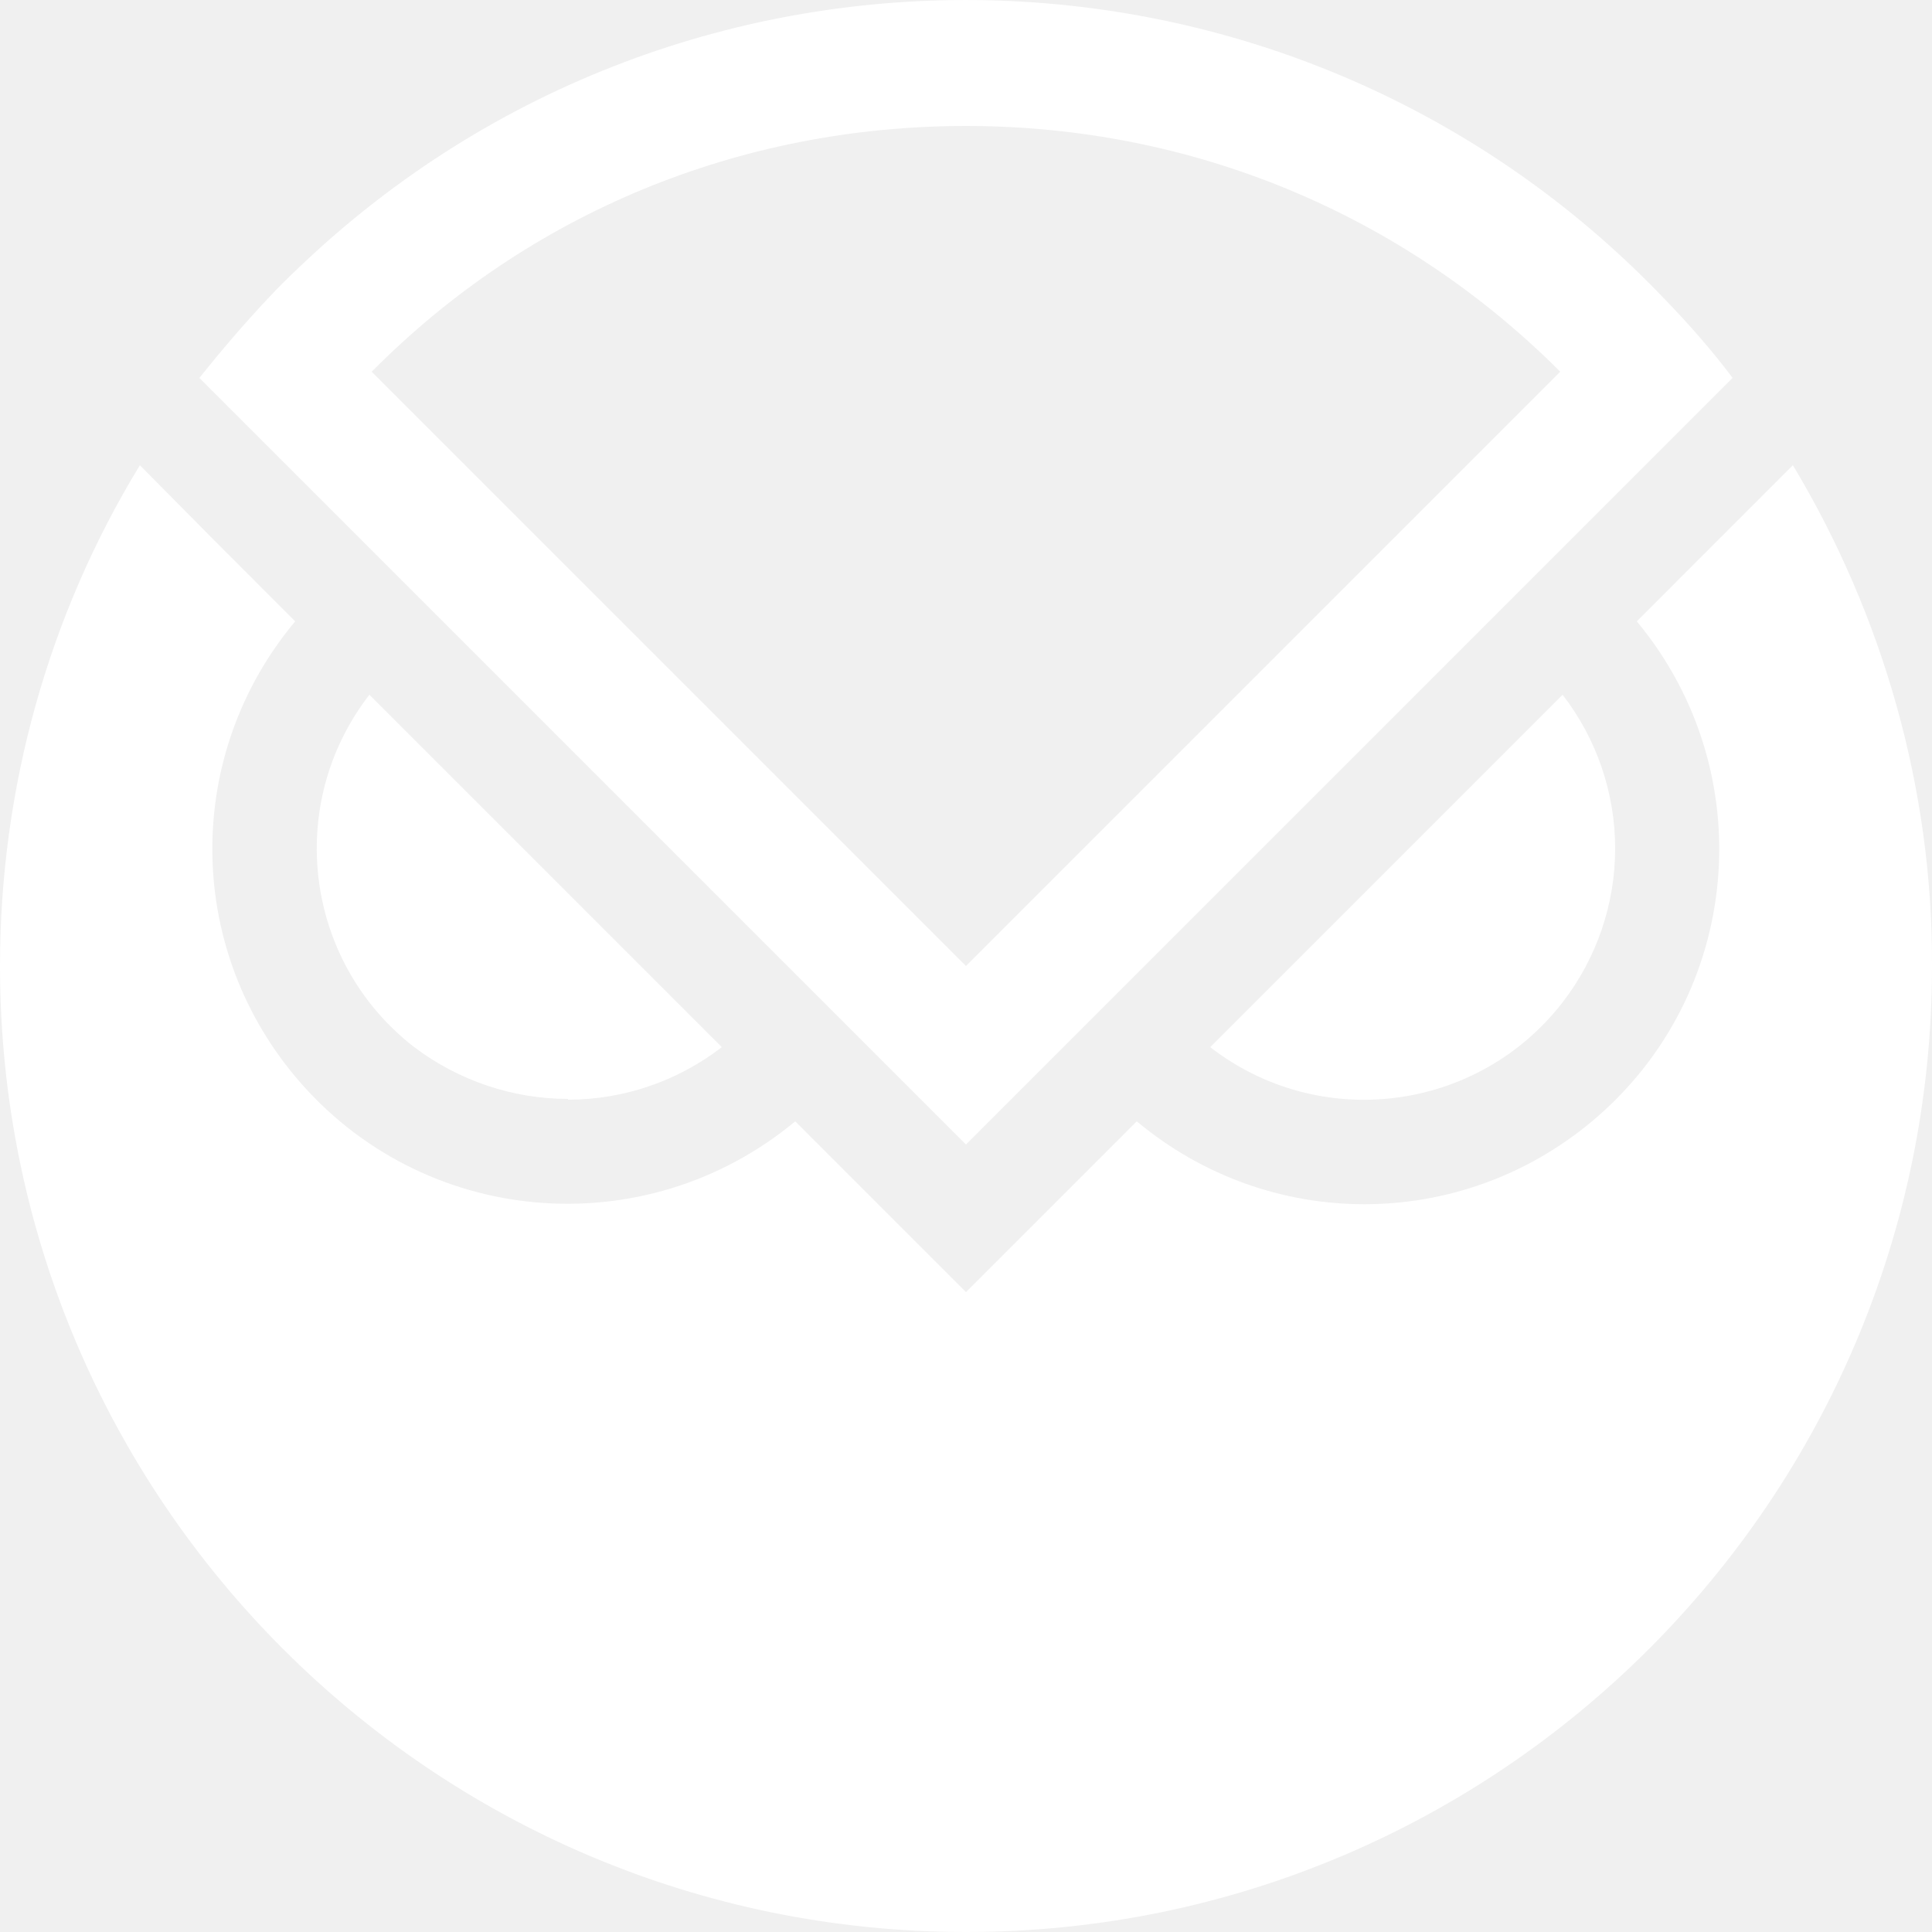
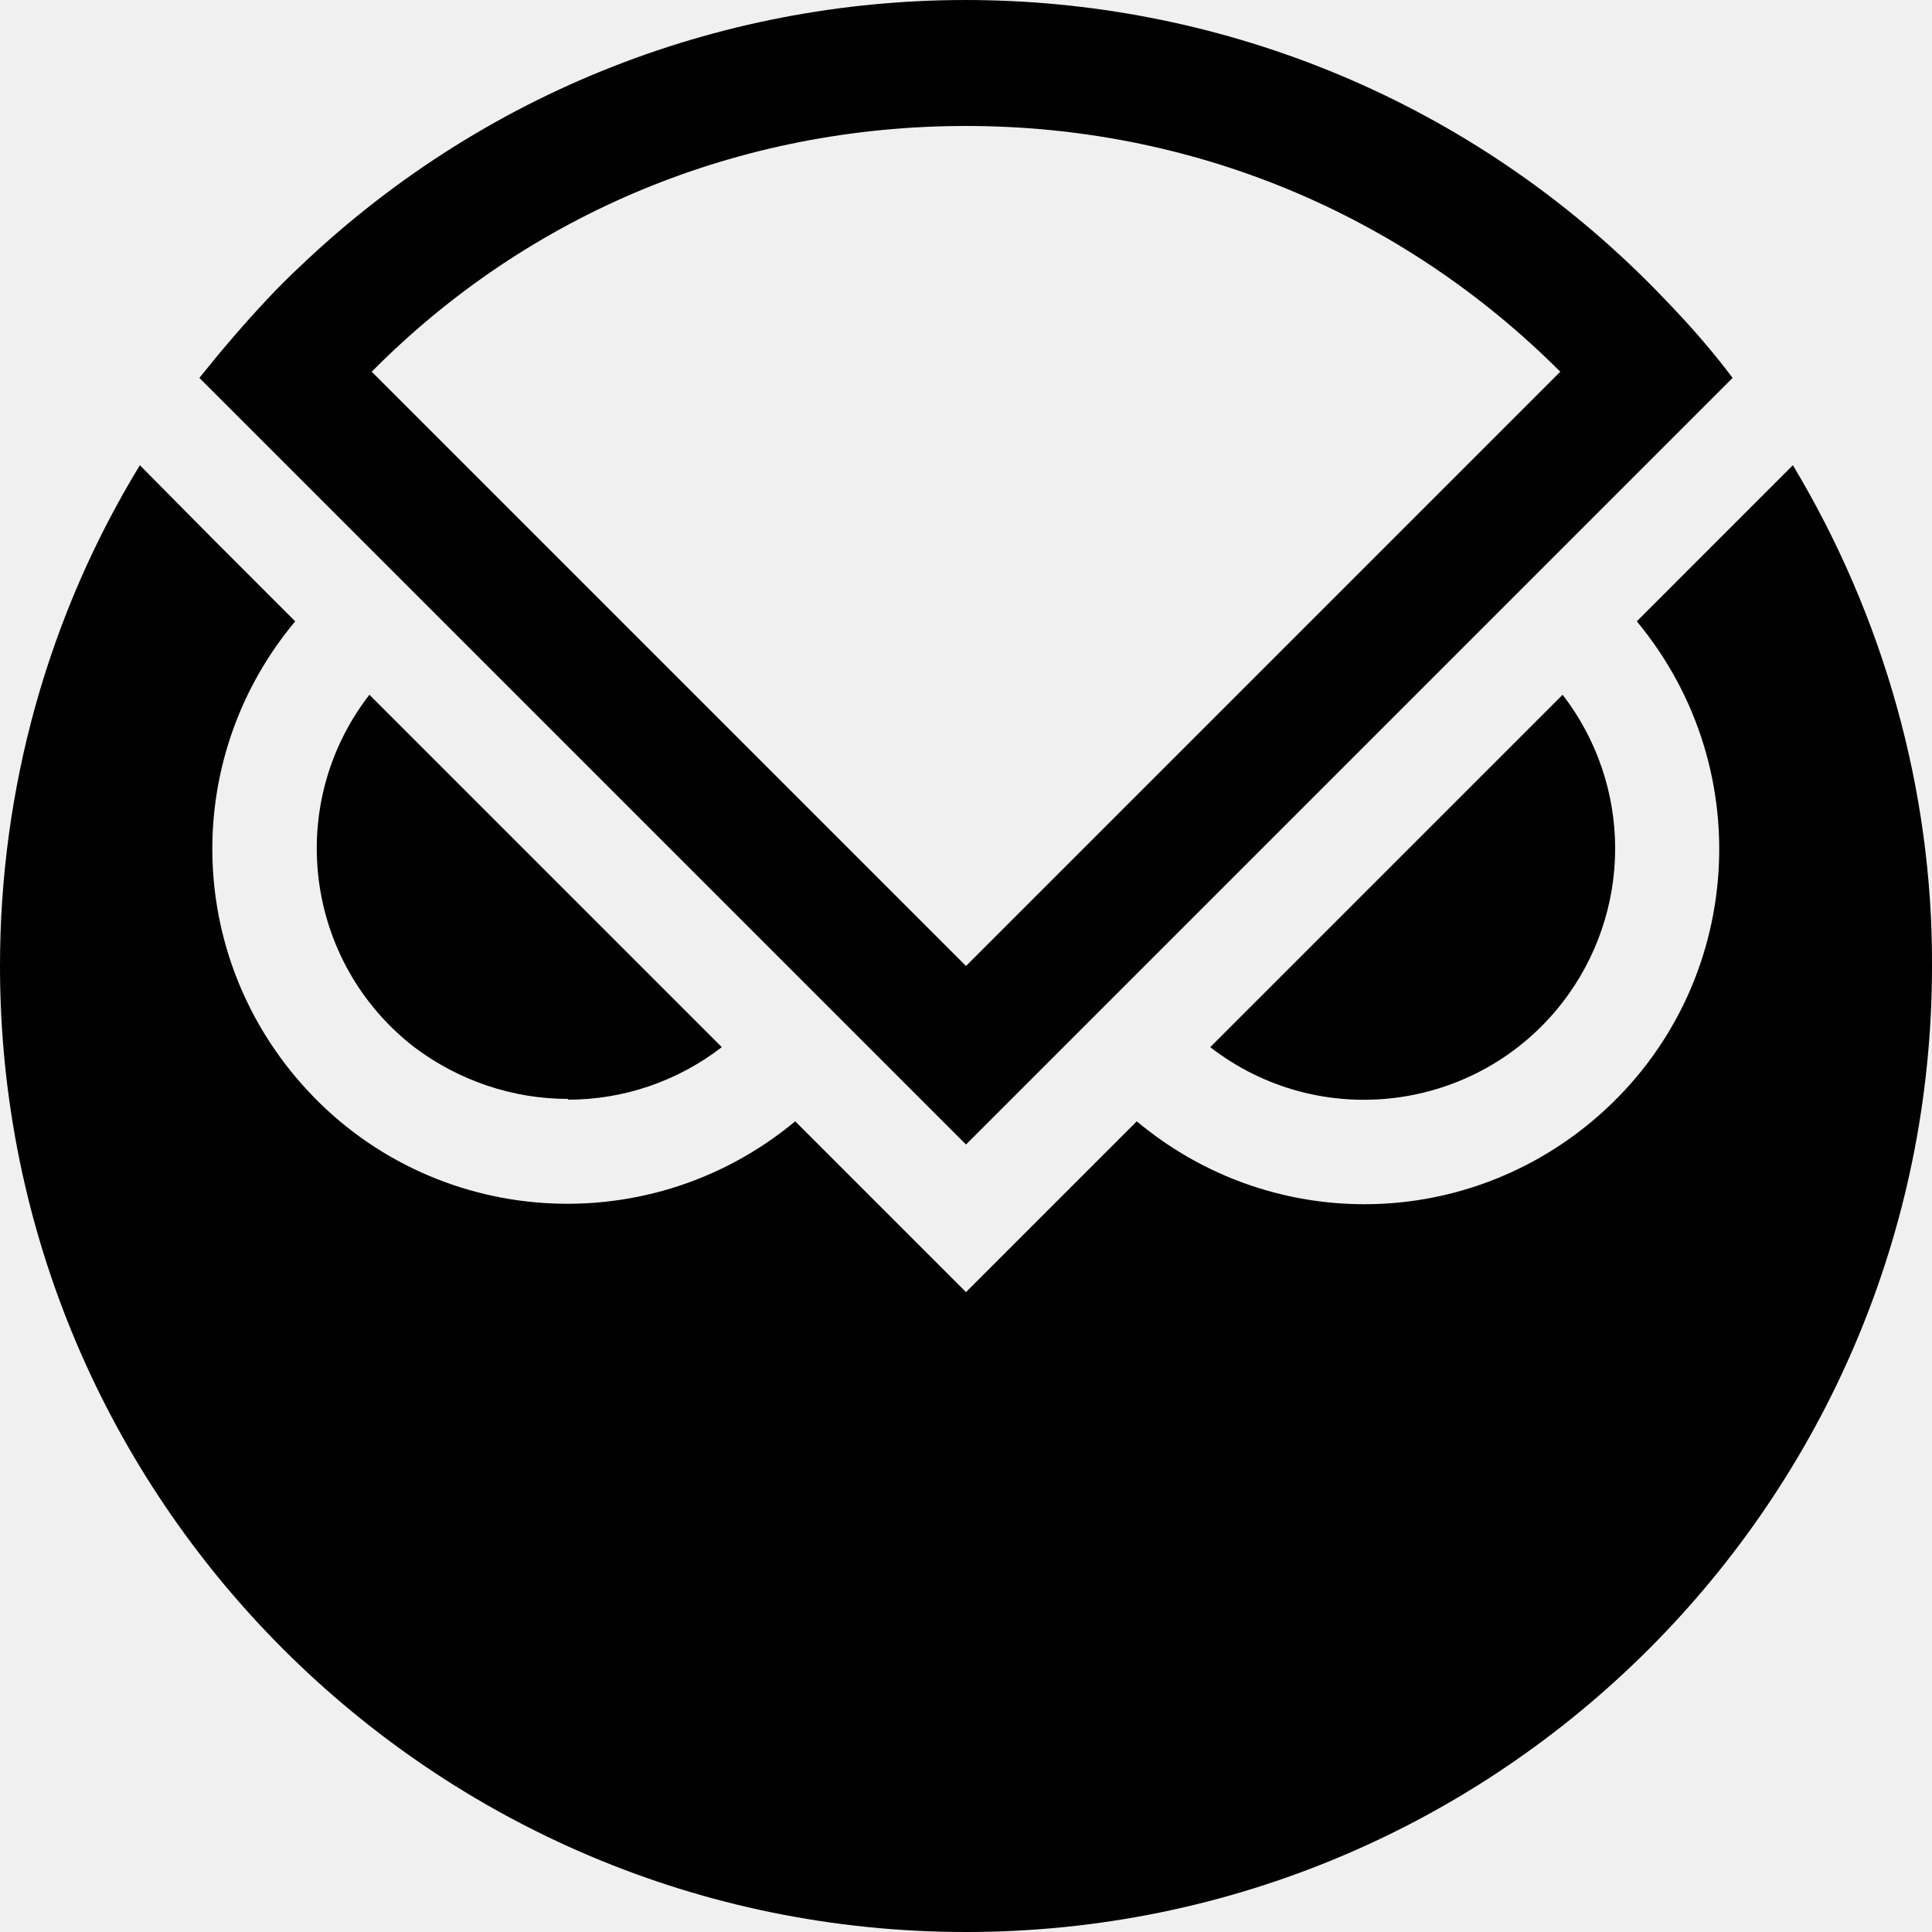
<svg xmlns="http://www.w3.org/2000/svg" width="473" height="473" viewBox="0 0 473 473" fill="none">
  <g clip-path="url(#clip0_547_75)">
-     <path d="M139.062 269.231C152.685 269.231 165.929 264.69 176.713 256.365L90.438 170.09C69.626 196.956 74.545 235.553 101.411 256.365C112.196 264.501 125.44 269.041 139.062 269.041V269.231Z" fill="white" />
-     <path d="M395.43 207.741C395.43 194.118 390.889 180.874 382.564 170.09L296.289 256.365C323.155 277.177 361.752 272.258 382.564 245.391C390.889 234.607 395.43 221.363 395.43 207.741Z" fill="white" />
-     <path d="M438.944 113.898L400.726 152.117C431.376 189.011 426.646 243.69 389.752 274.529C357.399 301.585 310.666 301.585 278.313 274.529L236.5 316.342L194.687 274.529C157.793 305.18 103.114 300.45 72.274 263.556C45.219 231.202 45.219 184.47 72.274 152.117L52.787 132.629L34.245 113.898C11.73 150.792 0 193.173 0 236.5C0 367.048 105.952 473 236.5 473C367.048 473 473 367.048 473 236.5C473.189 193.362 461.08 150.792 438.944 113.898Z" fill="white" />
-     <path d="M407.536 73.221C317.476 -21.19 167.819 -24.785 73.409 65.275C70.57 67.923 67.922 70.572 65.462 73.221C59.597 79.465 54.11 85.897 48.812 92.519L236.499 280.206L424.185 92.519C419.077 85.708 413.401 79.275 407.536 73.221ZM236.499 30.84C291.745 30.84 343.208 52.22 381.994 91.006L236.499 236.501L91.004 91.006C129.601 52.031 181.252 30.84 236.499 30.84Z" fill="white" />
+     <path d="M139.062 269.231C152.685 269.231 165.929 264.69 176.713 256.365L90.438 170.09C69.626 196.956 74.545 235.553 101.411 256.365C112.196 264.501 125.44 269.041 139.062 269.041V269.231Z" fill="black" />
+     <path d="M395.43 207.741C395.43 194.118 390.889 180.874 382.564 170.09L296.289 256.365C323.155 277.177 361.752 272.258 382.564 245.391C390.889 234.607 395.43 221.363 395.43 207.741Z" fill="black" />
+     <path d="M438.944 113.898L400.726 152.117C431.376 189.011 426.646 243.69 389.752 274.529C357.399 301.585 310.666 301.585 278.313 274.529L236.5 316.342L194.687 274.529C157.793 305.18 103.114 300.45 72.274 263.556C45.219 231.202 45.219 184.47 72.274 152.117L52.787 132.629L34.245 113.898C11.73 150.792 0 193.173 0 236.5C0 367.048 105.952 473 236.5 473C367.048 473 473 367.048 473 236.5C473.189 193.362 461.08 150.792 438.944 113.898Z" fill="black" />
+     <path d="M407.536 73.221C317.476 -21.19 167.819 -24.785 73.409 65.275C70.57 67.923 67.922 70.572 65.462 73.221C59.597 79.465 54.11 85.897 48.812 92.519L236.499 280.206L424.185 92.519C419.077 85.708 413.401 79.275 407.536 73.221ZM236.499 30.84C291.745 30.84 343.208 52.22 381.994 91.006L236.499 236.501L91.004 91.006C129.601 52.031 181.252 30.84 236.499 30.84Z" fill="black" />
  </g>
  <defs>
    <clipPath id="clip0_547_75">
      <rect width="473" height="473" fill="white" />
    </clipPath>
  </defs>
</svg>
